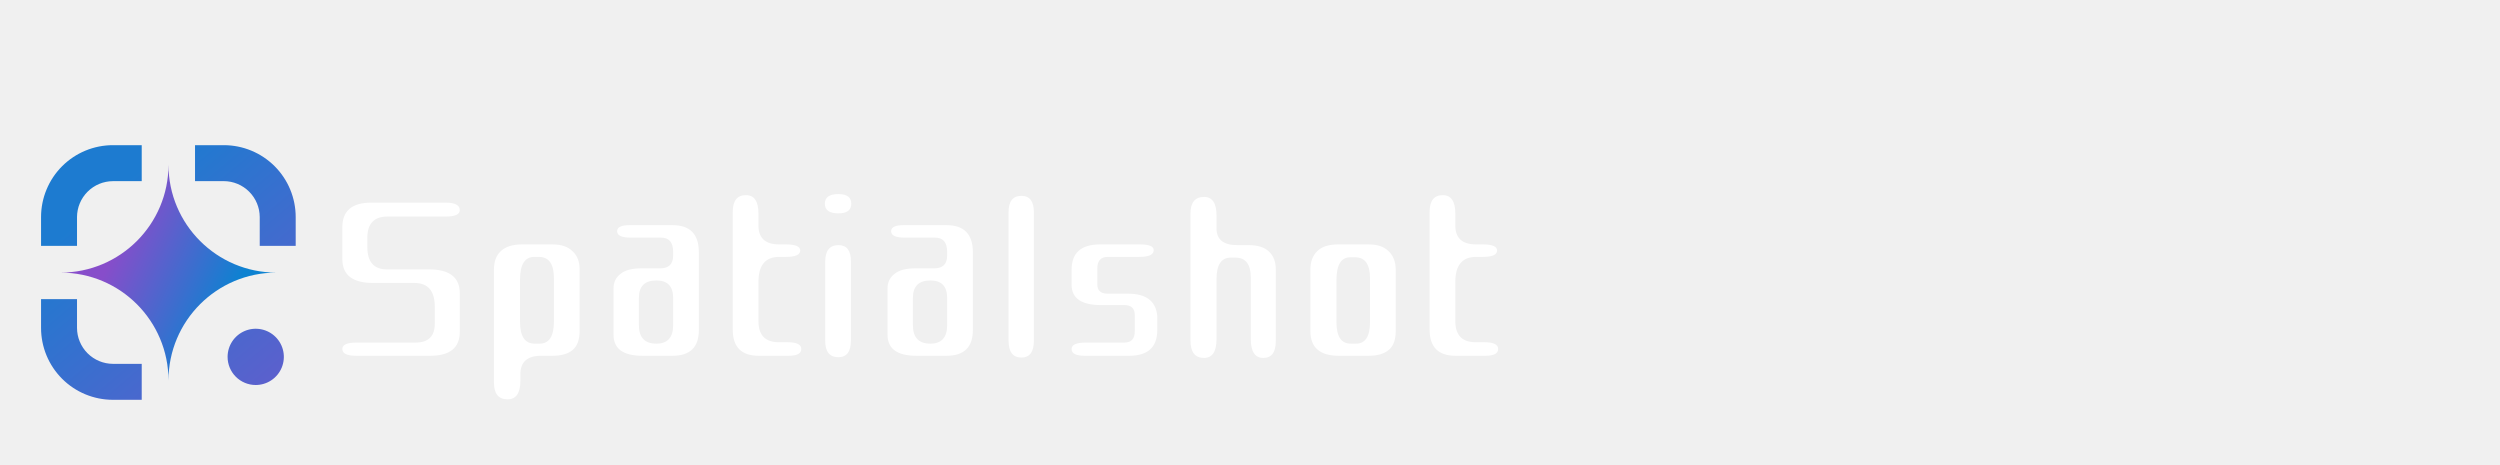
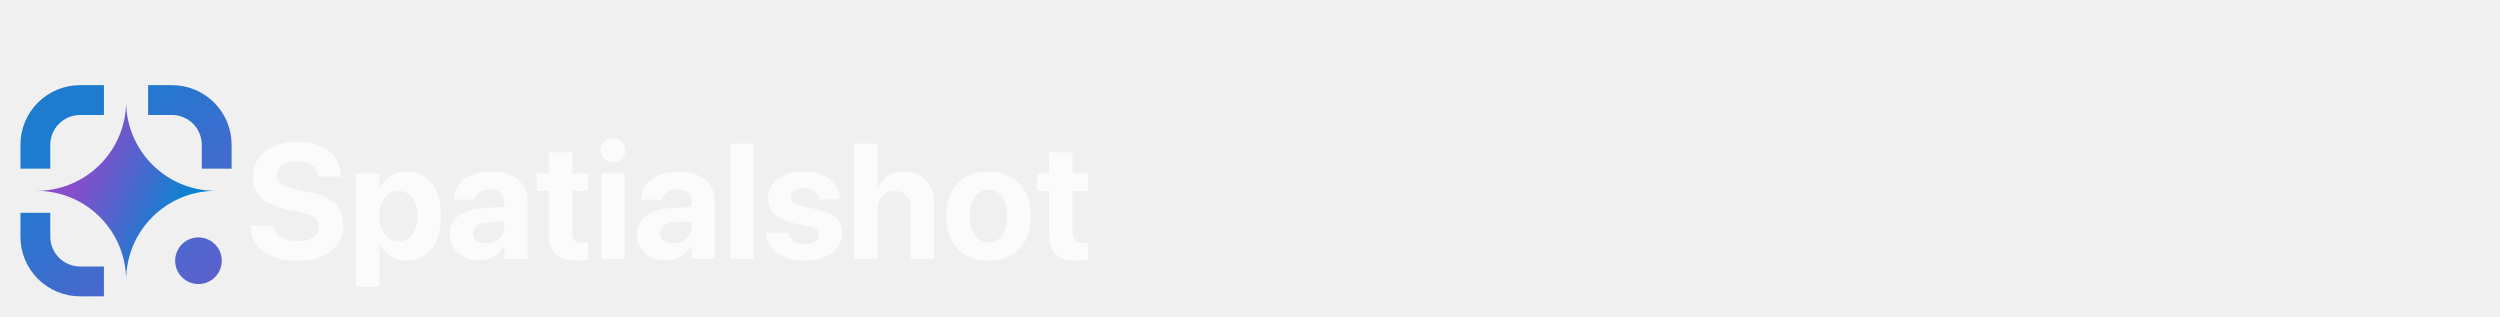
- <svg xmlns="http://www.w3.org/2000/svg" width="4202" height="780" viewBox="0 0 4202 780" fill="none">
-   <path d="M129.443 551.166C129.498 567.166 135.878 582.495 147.191 593.809C158.505 605.122 173.834 611.503 189.834 611.558H238.209V672H189.73C173.869 671.993 158.164 668.862 143.513 662.786C128.862 656.71 115.551 647.807 104.34 636.587C93.129 625.366 84.237 612.048 78.174 597.392C72.11 582.735 68.993 567.027 69 551.166V502.791H129.443V551.166ZM411.721 556.157C420.36 552.579 429.866 551.643 439.037 553.467C448.208 555.291 456.633 559.794 463.245 566.406C469.857 573.018 474.36 581.443 476.185 590.614C478.009 599.785 477.073 609.292 473.494 617.931C469.916 626.57 463.855 633.953 456.08 639.148C448.305 644.343 439.164 647.117 429.813 647.117C417.274 647.117 405.249 642.135 396.383 633.269C387.516 624.402 382.535 612.377 382.535 599.838C382.535 590.487 385.308 581.346 390.503 573.571C395.698 565.796 403.082 559.736 411.721 556.157ZM238.209 304.48H189.834C173.834 304.535 158.505 310.919 147.191 322.239C135.878 333.56 129.498 348.898 129.443 364.908V413.209H69V364.805C69.007 348.934 72.138 333.219 78.214 318.559C84.29 303.898 93.193 290.579 104.413 279.361C115.633 268.144 128.952 259.247 143.608 253.18C158.265 247.112 173.973 243.993 189.834 244H238.209V304.48ZM376.27 244C392.131 244.007 407.835 247.138 422.486 253.214C437.138 259.29 450.449 268.193 461.66 279.413C472.871 290.633 481.762 303.952 487.825 318.608C493.889 333.265 497.007 348.973 497 364.834V413.209H436.557V364.834C436.502 348.834 430.122 333.505 418.809 322.191C407.495 310.878 392.165 304.498 376.165 304.443H327.791V244H376.27Z" fill="url(#paint0_linear_1077_3)" />
-   <path d="M283.195 276.833C283.195 376.971 364.353 458.154 464.481 458.195C364.353 458.237 283.195 539.419 283.195 639.558C283.195 539.419 202.037 458.236 101.908 458.195C202.037 458.155 283.195 376.972 283.195 276.833Z" fill="url(#paint1_linear_1077_3)" />
-   <path d="M627 475.6C592.6 475.6 575.4 462.2 575.4 435.4V382C575.4 354.4 591.6 340.6 624 340.6H748.8C764.8 340.6 772.8 344.8 772.8 353.2C772.8 360.4 764.8 364 748.8 364H651C628.6 364 617.4 376 617.4 400V415C617.4 440.2 628.4 452.8 650.4 452.8H721.2C755.6 452.8 772.8 466.2 772.8 493V557.8C772.8 584.6 756.2 598 723 598H598.8C583.2 598 575.4 594.2 575.4 586.6C575.4 579.4 583.4 575.8 599.4 575.8H698.4C720 575.8 730.8 565.2 730.8 544V515.8C730.8 489 719.4 475.6 696.6 475.6H627ZM931.041 540.4V467.8C931.041 443.8 922.641 431.8 905.841 431.8H898.041C882.041 431.8 874.041 444.6 874.041 470.2V541C874.041 565.4 882.241 577.6 898.641 577.6H907.041C923.041 577.6 931.041 565.2 931.041 540.4ZM830.241 452.8C830.241 439.6 834.041 429.4 841.641 422.2C849.641 414.6 861.641 410.8 877.641 410.8H928.641C943.441 410.8 954.641 414.6 962.241 422.2C970.241 429.4 974.241 439.6 974.241 452.8V556C974.241 571.2 970.241 582 962.241 588.4C954.641 594.8 943.441 598 928.641 598H909.441C886.241 598 874.641 608.4 874.641 629.2V640C874.641 660.8 867.441 671.2 853.041 671.2C837.841 671.2 830.241 661.8 830.241 643V452.8ZM1111.03 399.4H1060.03C1044.83 399.4 1037.23 395.8 1037.23 388.6C1037.23 381.8 1044.43 378.4 1058.83 378.4H1130.23C1159.83 378.4 1174.63 393.6 1174.63 424V554.8C1174.63 583.6 1159.83 598 1130.23 598H1079.83C1047.43 598 1031.23 586.2 1031.23 562.6V484.6C1031.23 474.6 1035.03 466.6 1042.63 460.6C1050.23 454.2 1062.03 451 1078.03 451H1109.83C1124.23 451 1131.43 443.8 1131.43 429.4V423.4C1131.43 407.4 1124.63 399.4 1111.03 399.4ZM1073.83 500.8V546.4C1073.83 567.2 1083.63 577.6 1103.23 577.6C1122.03 577.6 1131.43 567.2 1131.43 546.4V500.8C1131.43 481.2 1122.03 471.4 1103.23 471.4C1083.63 471.4 1073.83 481.2 1073.83 500.8ZM1253.82 328C1267.82 328 1274.82 338.4 1274.82 359.2V379C1274.82 400.2 1286.42 410.8 1309.62 410.8H1321.02C1337.02 410.8 1345.02 414.2 1345.02 421C1345.02 428.2 1337.02 431.8 1321.02 431.8H1309.62C1286.42 431.8 1274.82 445.8 1274.82 473.8V539.8C1274.82 563.4 1286.22 575.2 1309.02 575.2H1323.42C1339.02 575.2 1346.82 579 1346.82 586.6C1346.82 594.2 1339.62 598 1325.22 598H1275.42C1246.22 598 1231.62 583.4 1231.62 554.2V356.2C1231.62 337.4 1239.02 328 1253.82 328ZM1409.21 358.6C1394.01 358.6 1386.41 353.2 1386.41 342.4C1386.41 331.6 1394.01 326.2 1409.21 326.2C1423.61 326.2 1430.81 331.6 1430.81 342.4C1430.81 353.2 1423.61 358.6 1409.21 358.6ZM1409.21 600.4C1394.41 600.4 1387.01 591.2 1387.01 572.8V440.2C1387.01 421.4 1394.41 412 1409.21 412C1423.21 412 1430.21 421 1430.21 439V572.2C1430.21 591 1423.21 600.4 1409.21 600.4ZM1571.58 399.4H1520.58C1505.38 399.4 1497.78 395.8 1497.78 388.6C1497.78 381.8 1504.98 378.4 1519.38 378.4H1590.78C1620.38 378.4 1635.18 393.6 1635.18 424V554.8C1635.18 583.6 1620.38 598 1590.78 598H1540.38C1507.98 598 1491.78 586.2 1491.78 562.6V484.6C1491.78 474.6 1495.58 466.6 1503.18 460.6C1510.78 454.2 1522.58 451 1538.58 451H1570.38C1584.78 451 1591.98 443.8 1591.98 429.4V423.4C1591.98 407.4 1585.18 399.4 1571.58 399.4ZM1534.38 500.8V546.4C1534.38 567.2 1544.18 577.6 1563.78 577.6C1582.58 577.6 1591.98 567.2 1591.98 546.4V500.8C1591.98 481.2 1582.58 471.4 1563.78 471.4C1544.18 471.4 1534.38 481.2 1534.38 500.8ZM1716.77 601C1702.37 601 1695.17 591.4 1695.17 572.2V356.8C1695.17 338.4 1702.37 329.2 1716.77 329.2C1730.77 329.2 1737.77 338.4 1737.77 356.8V572.2C1737.77 591.4 1730.77 601 1716.77 601ZM1889.94 512.8H1850.94C1817.74 512.8 1801.14 501.4 1801.14 478.6V453.4C1801.14 425 1817.14 410.8 1849.14 410.8H1916.34C1931.54 410.8 1939.14 414 1939.14 420.4C1939.14 428 1931.14 431.8 1915.14 431.8H1861.74C1850.14 431.8 1844.34 438.4 1844.34 451.6V478C1844.34 488.4 1850.14 493.6 1861.74 493.6H1895.94C1926.34 493.6 1942.74 506 1945.14 530.8V554.8C1945.14 583.6 1929.34 598 1897.74 598H1823.34C1808.54 598 1801.14 594.2 1801.14 586.6C1801.14 579.4 1809.14 575.8 1825.14 575.8H1889.94C1901.54 575.8 1907.34 569.4 1907.34 556.6V529.6C1907.34 518.4 1901.54 512.8 1889.94 512.8ZM2102.33 466.6C2102.33 444.2 2093.73 433 2076.53 433H2068.73C2052.73 433 2044.73 445 2044.73 469V569.8C2044.73 591 2037.73 601.6 2023.73 601.6C2008.53 601.6 2000.93 591.8 2000.93 572.2V359.2C2000.93 340.4 2008.53 331 2023.73 331C2037.73 331 2044.73 341.4 2044.73 362.2V383.8C2044.73 402.6 2056.33 412 2079.53 412H2098.73C2113.93 412 2125.33 415.6 2132.93 422.8C2140.53 430 2144.33 440 2144.33 452.8V573.4C2144.33 592.2 2137.33 601.6 2123.33 601.6C2109.33 601.6 2102.33 591 2102.33 569.8V466.6ZM2345.92 556.6C2345.92 571.4 2341.92 582 2333.92 588.4C2326.32 594.8 2315.12 598 2300.32 598H2250.52C2218.52 598 2202.52 584.2 2202.52 556.6V452.8C2202.52 440 2206.32 429.8 2213.92 422.2C2221.52 414.6 2233.32 410.8 2249.32 410.8H2300.32C2315.12 410.8 2326.32 414.6 2333.92 422.2C2341.92 429.8 2345.92 440.2 2345.92 453.4V556.6ZM2302.72 541V467.8C2302.72 444.2 2294.32 432.4 2277.52 432.4H2269.72C2254.12 432.4 2246.32 445.2 2246.32 470.8V541.6C2246.32 565.6 2254.32 577.6 2270.32 577.6H2279.32C2294.92 577.6 2302.72 565.4 2302.72 541ZM2425.11 328C2439.11 328 2446.11 338.4 2446.11 359.2V379C2446.11 400.2 2457.71 410.8 2480.91 410.8H2492.31C2508.31 410.8 2516.31 414.2 2516.31 421C2516.31 428.2 2508.31 431.8 2492.31 431.8H2480.91C2457.71 431.8 2446.11 445.8 2446.11 473.8V539.8C2446.11 563.4 2457.51 575.2 2480.31 575.2H2494.71C2510.31 575.2 2518.11 579 2518.11 586.6C2518.11 594.2 2510.91 598 2496.51 598H2446.71C2417.51 598 2402.91 583.4 2402.91 554.2V356.2C2402.91 337.4 2410.31 328 2425.11 328Z" fill="white" />
+ <svg xmlns="http://www.w3.org/2000/svg" width="734" height="93" viewBox="0 0 734 93" fill="none">
+   <path d="M87.164 76.586C84.492 76.586 82.156 76.195 80.156 75.414C78.172 74.617 76.609 73.484 75.469 72.016C74.328 70.531 73.688 68.75 73.547 66.672L73.523 66.297H80.203L80.25 66.555C80.406 67.43 80.797 68.188 81.422 68.828C82.062 69.453 82.891 69.945 83.906 70.305C84.922 70.648 86.07 70.82 87.352 70.82C88.664 70.82 89.789 70.648 90.727 70.305C91.68 69.945 92.414 69.445 92.93 68.805C93.461 68.148 93.727 67.391 93.727 66.531V66.508C93.727 65.367 93.273 64.477 92.367 63.836C91.477 63.18 89.977 62.633 87.867 62.195L84.305 61.492C80.977 60.82 78.469 59.688 76.781 58.094C75.094 56.5 74.25 54.43 74.25 51.883V51.859C74.25 49.797 74.805 48 75.914 46.469C77.023 44.922 78.547 43.727 80.484 42.883C82.422 42.023 84.641 41.594 87.141 41.594C89.75 41.594 92 42 93.891 42.812C95.797 43.625 97.281 44.773 98.344 46.258C99.406 47.742 99.992 49.469 100.102 51.438L100.125 51.883H93.445L93.422 51.602C93.297 50.711 92.961 49.953 92.414 49.328C91.867 48.688 91.141 48.195 90.234 47.852C89.344 47.508 88.312 47.336 87.141 47.336C85.938 47.336 84.898 47.516 84.023 47.875C83.148 48.219 82.477 48.695 82.008 49.305C81.555 49.914 81.328 50.625 81.328 51.438V51.461C81.328 52.523 81.781 53.383 82.688 54.039C83.594 54.695 85.016 55.219 86.953 55.609L90.539 56.336C92.898 56.805 94.836 57.453 96.352 58.281C97.867 59.109 98.984 60.156 99.703 61.422C100.438 62.672 100.805 64.18 100.805 65.945V65.969C100.805 68.141 100.258 70.023 99.164 71.617C98.086 73.195 96.523 74.422 94.477 75.297C92.445 76.156 90.008 76.586 87.164 76.586ZM104.555 84.203V50.875H111.398V55.258H111.562C112.016 54.242 112.609 53.367 113.344 52.633C114.094 51.898 114.961 51.336 115.945 50.945C116.945 50.555 118.039 50.359 119.227 50.359C121.352 50.359 123.18 50.883 124.711 51.93C126.242 52.961 127.422 54.453 128.25 56.406C129.078 58.359 129.492 60.695 129.492 63.414V63.438C129.492 66.156 129.078 68.492 128.25 70.445C127.438 72.398 126.273 73.898 124.758 74.945C123.242 75.992 121.43 76.516 119.32 76.516C118.133 76.516 117.031 76.32 116.016 75.93C115 75.539 114.117 74.992 113.367 74.289C112.617 73.57 112.008 72.711 111.539 71.711H111.398V84.203H104.555ZM116.977 70.844C118.117 70.844 119.102 70.547 119.93 69.953C120.758 69.344 121.398 68.484 121.852 67.375C122.305 66.266 122.531 64.953 122.531 63.438V63.414C122.531 61.883 122.305 60.562 121.852 59.453C121.398 58.344 120.75 57.5 119.906 56.922C119.078 56.328 118.102 56.031 116.977 56.031C115.867 56.031 114.891 56.336 114.047 56.945C113.203 57.539 112.547 58.391 112.078 59.5C111.609 60.594 111.375 61.906 111.375 63.438V63.461C111.375 64.961 111.609 66.266 112.078 67.375C112.562 68.484 113.219 69.344 114.047 69.953C114.891 70.547 115.867 70.844 116.977 70.844ZM140.531 76.398C138.859 76.398 137.391 76.078 136.125 75.438C134.859 74.781 133.867 73.883 133.148 72.742C132.445 71.586 132.094 70.273 132.094 68.805V68.758C132.094 67.227 132.477 65.922 133.242 64.844C134.008 63.75 135.117 62.891 136.57 62.266C138.023 61.641 139.789 61.258 141.867 61.117L151.664 60.508V64.773L142.898 65.336C141.586 65.414 140.586 65.727 139.898 66.273C139.211 66.805 138.867 67.516 138.867 68.406V68.453C138.867 69.375 139.219 70.102 139.922 70.633C140.625 71.148 141.57 71.406 142.758 71.406C143.773 71.406 144.68 71.211 145.477 70.82C146.289 70.414 146.922 69.867 147.375 69.18C147.844 68.477 148.078 67.688 148.078 66.812V59.195C148.078 58.086 147.727 57.211 147.023 56.57C146.32 55.914 145.297 55.586 143.953 55.586C142.672 55.586 141.656 55.852 140.906 56.383C140.156 56.914 139.695 57.586 139.523 58.398L139.477 58.609H133.219L133.242 58.328C133.367 56.781 133.875 55.406 134.766 54.203C135.672 53 136.922 52.062 138.516 51.391C140.125 50.703 142.031 50.359 144.234 50.359C146.406 50.359 148.289 50.711 149.883 51.414C151.477 52.102 152.711 53.078 153.586 54.344C154.477 55.609 154.922 57.086 154.922 58.773V76H148.078V72.25H147.938C147.469 73.109 146.859 73.852 146.109 74.477C145.375 75.086 144.539 75.562 143.602 75.906C142.664 76.234 141.641 76.398 140.531 76.398ZM169.336 76.516C166.555 76.516 164.492 75.93 163.148 74.758C161.805 73.586 161.133 71.656 161.133 68.969V56.031H157.641V50.875H161.133V44.734H168.047V50.875H172.641V56.031H168.047V68.219C168.047 69.391 168.305 70.211 168.82 70.68C169.352 71.133 170.133 71.359 171.164 71.359C171.477 71.359 171.75 71.352 171.984 71.336C172.219 71.305 172.438 71.273 172.641 71.242V76.258C172.266 76.32 171.797 76.375 171.234 76.422C170.688 76.484 170.055 76.516 169.336 76.516ZM176.555 76V50.875H183.398V76H176.555ZM179.977 47.641C178.945 47.641 178.078 47.289 177.375 46.586C176.672 45.883 176.32 45.047 176.32 44.078C176.32 43.094 176.672 42.258 177.375 41.57C178.078 40.867 178.945 40.516 179.977 40.516C181.008 40.516 181.875 40.867 182.578 41.57C183.281 42.258 183.633 43.094 183.633 44.078C183.633 45.047 183.281 45.883 182.578 46.586C181.875 47.289 181.008 47.641 179.977 47.641ZM195.469 76.398C193.797 76.398 192.328 76.078 191.062 75.438C189.797 74.781 188.805 73.883 188.086 72.742C187.383 71.586 187.031 70.273 187.031 68.805V68.758C187.031 67.227 187.414 65.922 188.18 64.844C188.945 63.75 190.055 62.891 191.508 62.266C192.961 61.641 194.727 61.258 196.805 61.117L206.602 60.508V64.773L197.836 65.336C196.523 65.414 195.523 65.727 194.836 66.273C194.148 66.805 193.805 67.516 193.805 68.406V68.453C193.805 69.375 194.156 70.102 194.859 70.633C195.562 71.148 196.508 71.406 197.695 71.406C198.711 71.406 199.617 71.211 200.414 70.82C201.227 70.414 201.859 69.867 202.312 69.18C202.781 68.477 203.016 67.688 203.016 66.812V59.195C203.016 58.086 202.664 57.211 201.961 56.57C201.258 55.914 200.234 55.586 198.891 55.586C197.609 55.586 196.594 55.852 195.844 56.383C195.094 56.914 194.633 57.586 194.461 58.398L194.414 58.609H188.156L188.18 58.328C188.305 56.781 188.812 55.406 189.703 54.203C190.609 53 191.859 52.062 193.453 51.391C195.062 50.703 196.969 50.359 199.172 50.359C201.344 50.359 203.227 50.711 204.82 51.414C206.414 52.102 207.648 53.078 208.523 54.344C209.414 55.609 209.859 57.086 209.859 58.773V76H203.016V72.25H202.875C202.406 73.109 201.797 73.852 201.047 74.477C200.312 75.086 199.477 75.562 198.539 75.906C197.602 76.234 196.578 76.398 195.469 76.398ZM214.453 76V42.18H221.297V76H214.453ZM236.25 76.516C233.938 76.516 231.969 76.18 230.344 75.508C228.719 74.836 227.445 73.906 226.523 72.719C225.617 71.516 225.07 70.125 224.883 68.547L224.859 68.336H231.539L231.586 68.547C231.805 69.531 232.297 70.297 233.062 70.844C233.828 71.391 234.891 71.664 236.25 71.664C237.125 71.664 237.867 71.562 238.477 71.359C239.086 71.141 239.555 70.836 239.883 70.445C240.227 70.055 240.398 69.586 240.398 69.039V69.016C240.398 68.344 240.156 67.805 239.672 67.398C239.188 66.992 238.328 66.648 237.094 66.367L232.828 65.477C231.203 65.133 229.844 64.641 228.75 64C227.672 63.344 226.859 62.539 226.312 61.586C225.766 60.617 225.492 59.508 225.492 58.258V58.234C225.492 56.625 225.922 55.234 226.781 54.062C227.641 52.891 228.859 51.984 230.438 51.344C232.031 50.688 233.891 50.359 236.016 50.359C238.234 50.359 240.117 50.719 241.664 51.438C243.227 52.141 244.422 53.094 245.25 54.297C246.094 55.5 246.539 56.836 246.586 58.305V58.539H240.281L240.258 58.352C240.148 57.445 239.727 56.695 238.992 56.102C238.273 55.492 237.281 55.188 236.016 55.188C235.234 55.188 234.555 55.297 233.977 55.516C233.398 55.734 232.953 56.047 232.641 56.453C232.328 56.844 232.172 57.312 232.172 57.859V57.883C232.172 58.305 232.273 58.688 232.477 59.031C232.695 59.359 233.055 59.648 233.555 59.898C234.055 60.148 234.727 60.367 235.57 60.555L239.836 61.469C242.477 62.016 244.367 62.836 245.508 63.93C246.664 65.023 247.242 66.492 247.242 68.336V68.359C247.242 70 246.773 71.43 245.836 72.648C244.898 73.867 243.602 74.82 241.945 75.508C240.305 76.18 238.406 76.516 236.25 76.516ZM250.781 76V42.18H257.625V55.211H257.766C258.422 53.648 259.398 52.453 260.695 51.625C262.008 50.781 263.602 50.359 265.477 50.359C267.305 50.359 268.875 50.766 270.188 51.578C271.5 52.375 272.508 53.508 273.211 54.977C273.93 56.445 274.289 58.195 274.289 60.227V76H267.445V61.633C267.445 59.883 267.023 58.516 266.18 57.531C265.352 56.531 264.156 56.031 262.594 56.031C261.594 56.031 260.719 56.273 259.969 56.758C259.234 57.227 258.656 57.883 258.234 58.727C257.828 59.555 257.625 60.516 257.625 61.609V76H250.781ZM290.227 76.516C287.68 76.516 285.477 75.992 283.617 74.945C281.758 73.898 280.32 72.398 279.305 70.445C278.289 68.492 277.781 66.156 277.781 63.438V63.391C277.781 60.688 278.297 58.367 279.328 56.43C280.359 54.477 281.805 52.977 283.664 51.93C285.523 50.883 287.703 50.359 290.203 50.359C292.719 50.359 294.906 50.883 296.766 51.93C298.641 52.961 300.094 54.453 301.125 56.406C302.156 58.344 302.672 60.672 302.672 63.391V63.438C302.672 66.172 302.156 68.516 301.125 70.469C300.109 72.422 298.672 73.922 296.812 74.969C294.953 76 292.758 76.516 290.227 76.516ZM290.25 71.148C291.359 71.148 292.32 70.852 293.133 70.258C293.961 69.648 294.594 68.773 295.031 67.633C295.484 66.477 295.711 65.078 295.711 63.438V63.391C295.711 61.766 295.484 60.383 295.031 59.242C294.578 58.102 293.938 57.234 293.109 56.641C292.281 56.031 291.312 55.727 290.203 55.727C289.109 55.727 288.148 56.031 287.32 56.641C286.508 57.234 285.875 58.102 285.422 59.242C284.969 60.383 284.742 61.766 284.742 63.391V63.438C284.742 65.078 284.961 66.477 285.398 67.633C285.852 68.773 286.492 69.648 287.32 70.258C288.148 70.852 289.125 71.148 290.25 71.148ZM316.195 76.516C313.414 76.516 311.352 75.93 310.008 74.758C308.664 73.586 307.992 71.656 307.992 68.969V56.031H304.5V50.875H307.992V44.734H314.906V50.875H319.5V56.031H314.906V68.219C314.906 69.391 315.164 70.211 315.68 70.68C316.211 71.133 316.992 71.359 318.023 71.359C318.336 71.359 318.609 71.352 318.844 71.336C319.078 71.305 319.297 71.273 319.5 71.242V76.258C319.125 76.32 318.656 76.375 318.094 76.422C317.547 76.484 316.914 76.516 316.195 76.516Z" fill="#FBFBFB" />
+   <path d="M14.756 69.496C14.764 71.814 15.688 74.034 17.327 75.673C18.966 77.312 21.186 78.236 23.504 78.244H30.512V87H23.489C21.192 86.999 18.916 86.545 16.794 85.665C14.672 84.785 12.743 83.496 11.119 81.87C9.495 80.245 8.207 78.315 7.329 76.192C6.451 74.069 5.999 71.794 6 69.496V62.488H14.756V69.496ZM55.647 70.219C56.898 69.7 58.275 69.565 59.603 69.829C60.932 70.093 62.153 70.746 63.11 71.704C64.068 72.662 64.72 73.882 64.984 75.21C65.249 76.538 65.113 77.916 64.595 79.168C64.076 80.419 63.198 81.489 62.072 82.241C60.946 82.994 59.622 83.395 58.268 83.395C56.451 83.395 54.709 82.674 53.425 81.39C52.141 80.105 51.419 78.363 51.419 76.547C51.419 75.192 51.821 73.868 52.573 72.741C53.326 71.615 54.395 70.737 55.647 70.219ZM30.512 33.761H23.504C21.186 33.769 18.966 34.694 17.327 36.334C15.688 37.974 14.764 40.196 14.756 42.515V49.512H6V42.5C6.001 40.201 6.455 37.925 7.335 35.801C8.215 33.677 9.504 31.747 11.13 30.122C12.755 28.497 14.685 27.209 16.808 26.33C18.931 25.451 21.206 24.999 23.504 25H30.512V33.761ZM50.511 25C52.808 25.001 55.084 25.455 57.206 26.335C59.328 27.215 61.257 28.505 62.881 30.13C64.505 31.755 65.793 33.685 66.671 35.808C67.549 37.931 68.001 40.206 68 42.504V49.512H59.244V42.504C59.236 40.186 58.312 37.966 56.673 36.327C55.034 34.688 52.814 33.764 50.496 33.756H43.488V25H50.511Z" fill="url(#paint0_linear_2303_18)" />
+   <path d="M37.028 29.756C37.028 44.039 48.426 55.66 62.622 56.02L63.301 56.029C48.791 56.029 37.029 67.791 37.028 82.3C37.028 68.017 25.631 56.396 11.435 56.036L10.756 56.029C25.266 56.029 37.028 44.266 37.028 29.756Z" fill="url(#paint1_linear_2303_18)" />
  <defs>
-     <linearGradient id="paint0_linear_1077_3" x1="283" y1="244" x2="702.01" y2="739.034" gradientUnits="userSpaceOnUse">
+     <linearGradient id="paint0_linear_2303_18" x1="37" y1="25" x2="97.698" y2="96.71" gradientUnits="userSpaceOnUse">
      <stop stop-color="#1D7BD0" />
      <stop offset="1" stop-color="#7E51CB" />
    </linearGradient>
-     <linearGradient id="paint1_linear_1077_3" x1="193.537" y1="417.556" x2="388.655" y2="505.481" gradientUnits="userSpaceOnUse">
+     <linearGradient id="paint1_linear_2303_18" x1="24.035" y1="50.141" x2="52.308" y2="62.887" gradientUnits="userSpaceOnUse">
      <stop stop-color="#874DCA" />
      <stop offset="1" stop-color="#0D82D1" />
    </linearGradient>
  </defs>
</svg>
